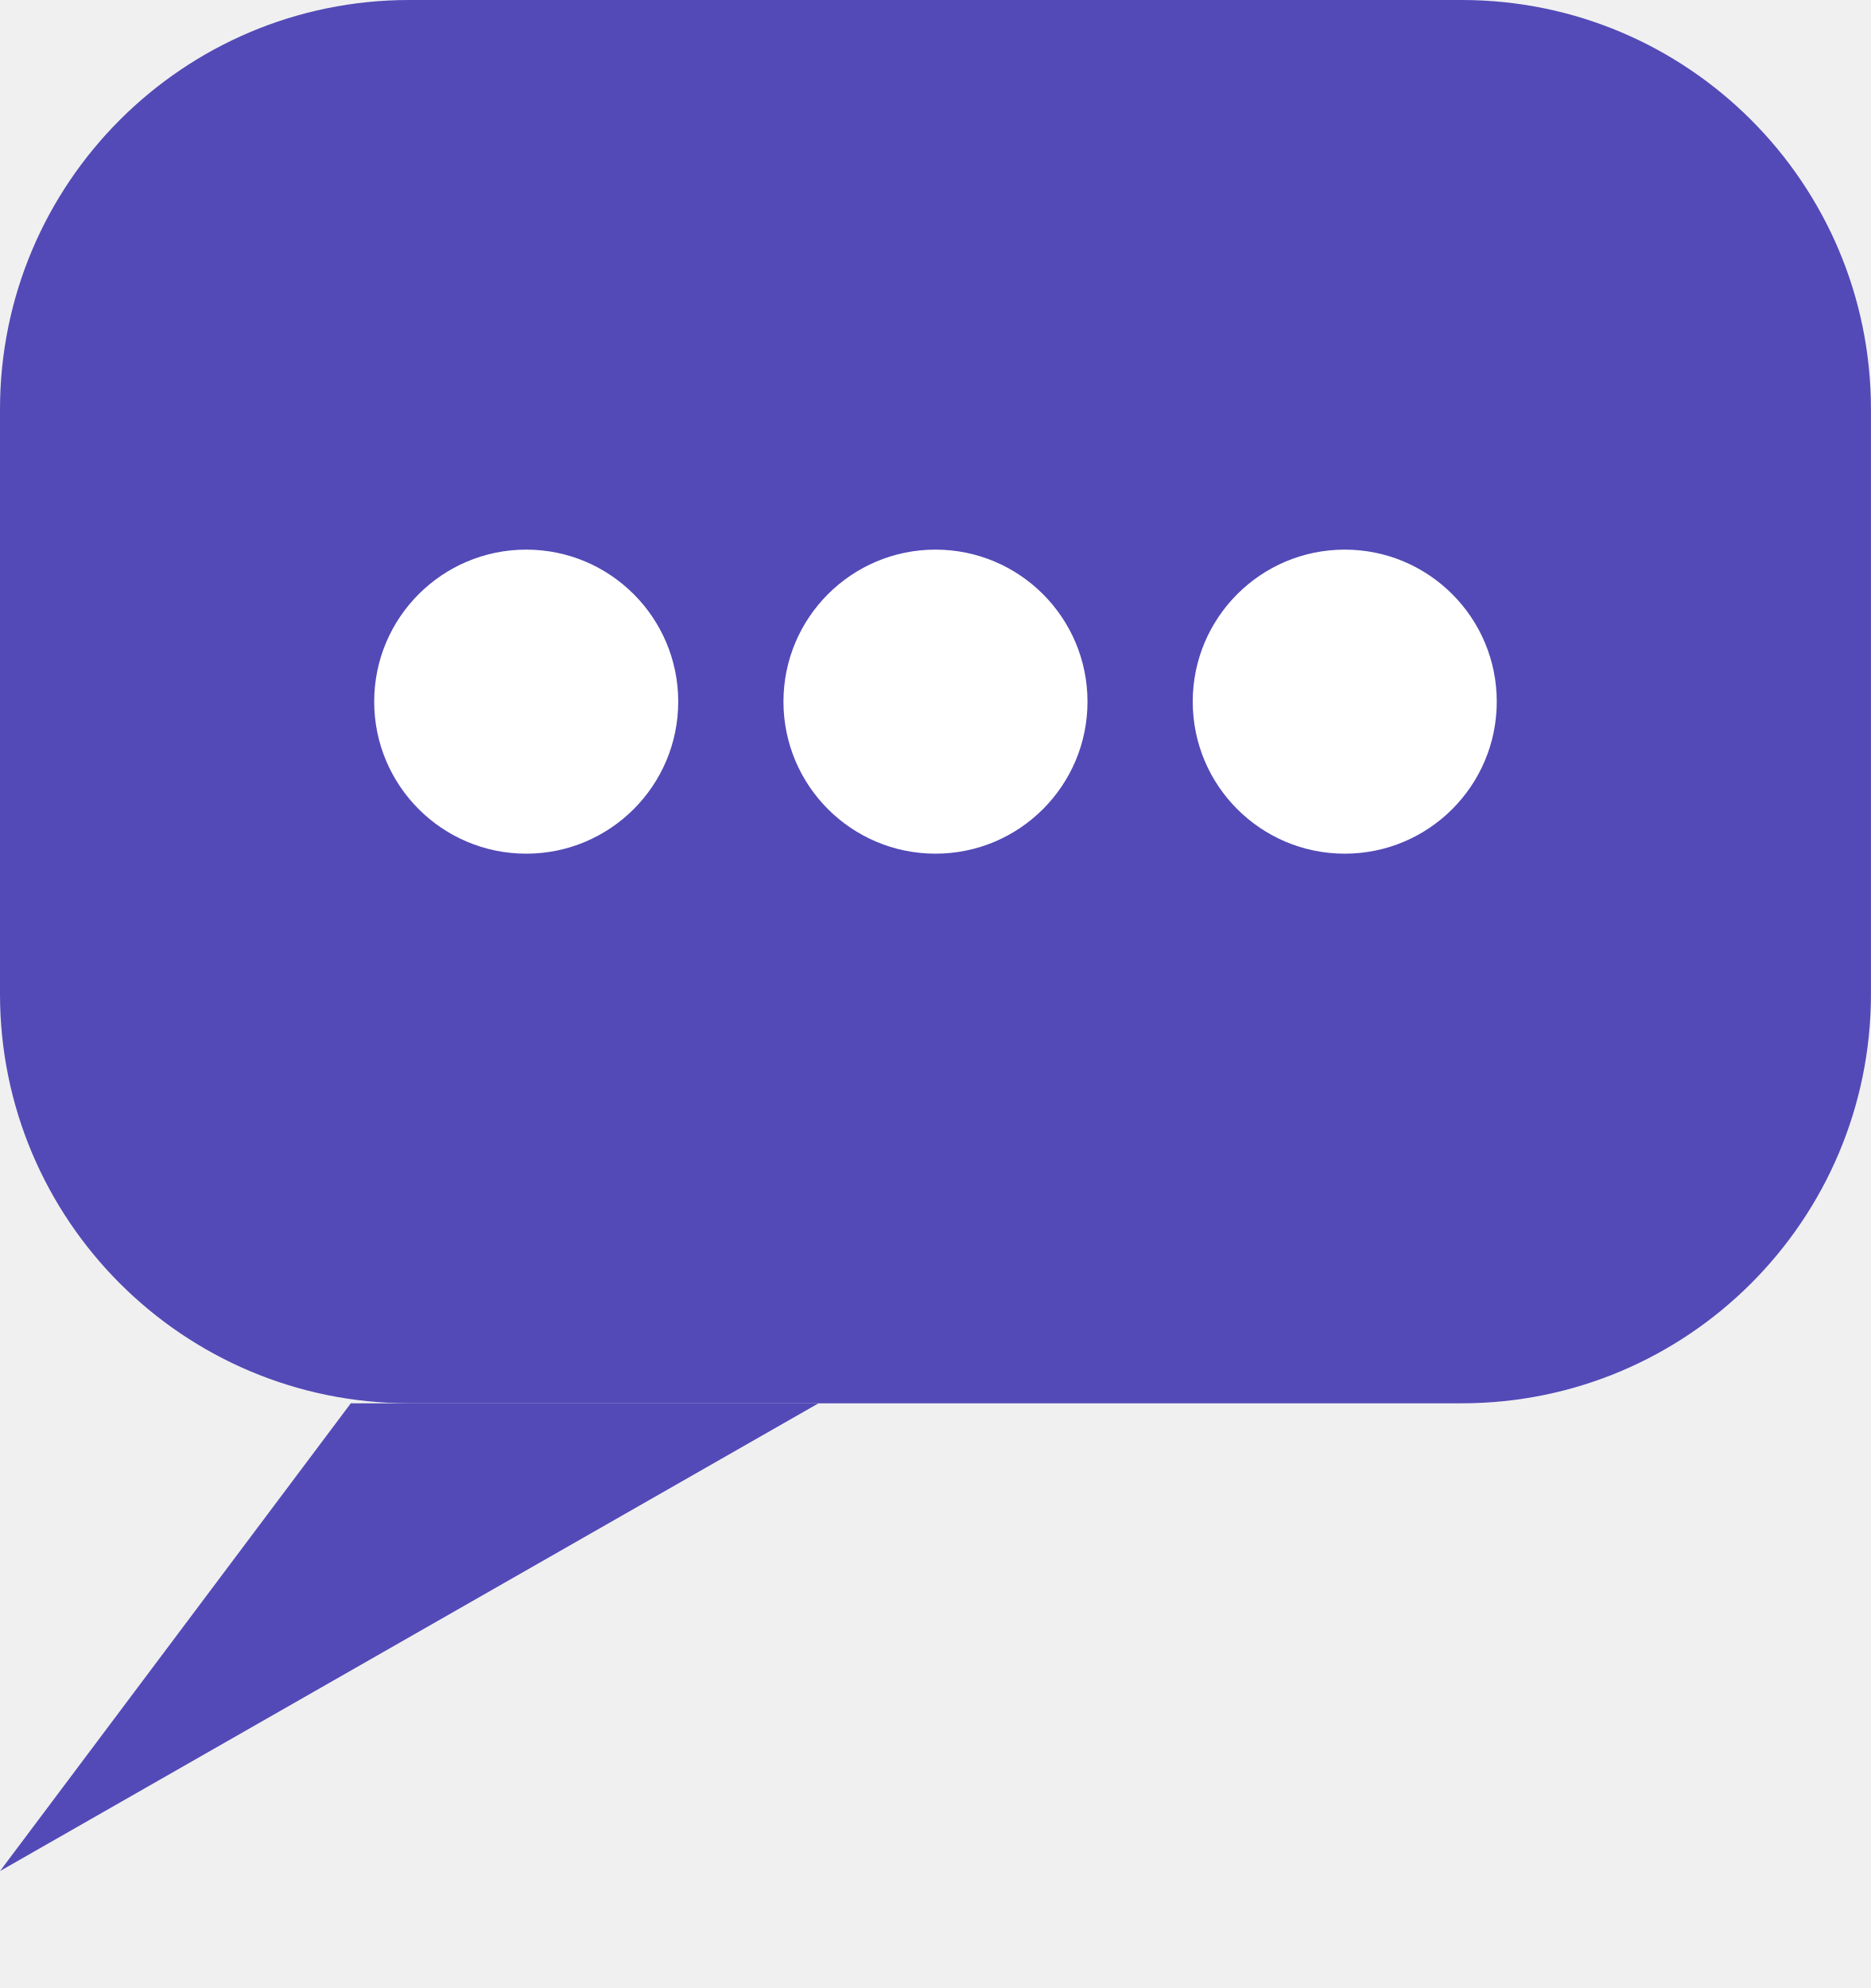
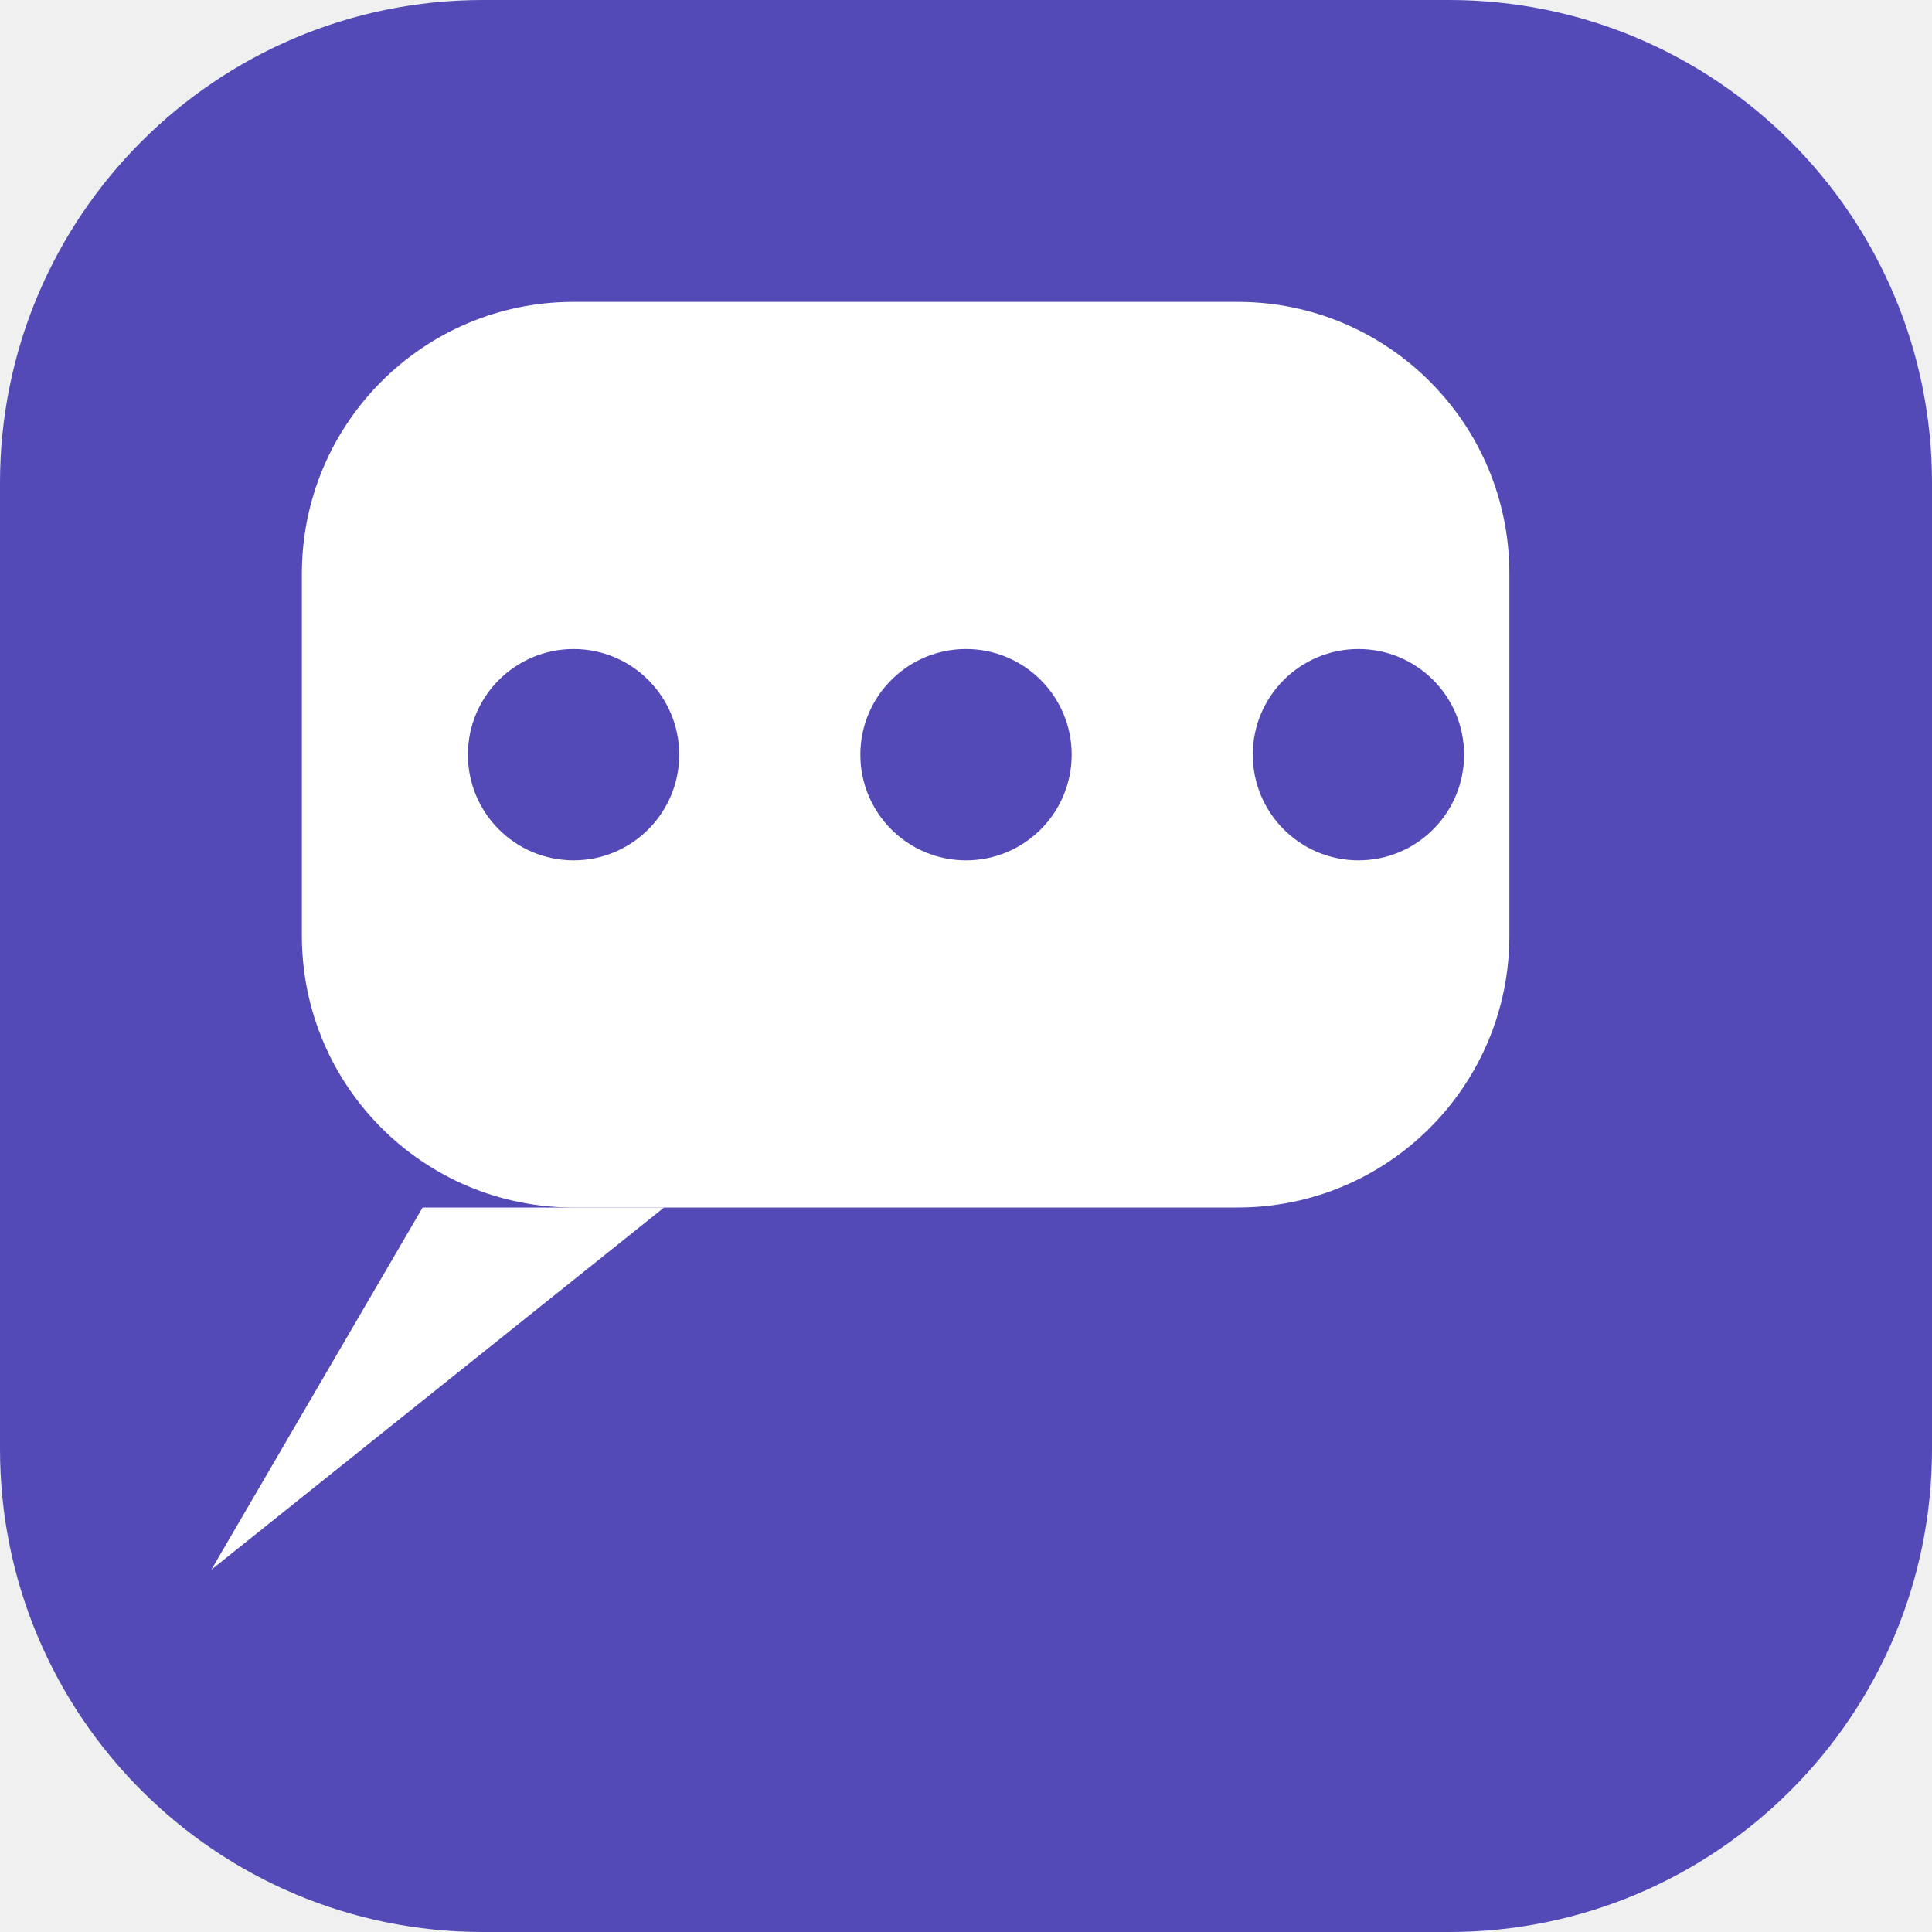
- <svg xmlns="http://www.w3.org/2000/svg" viewBox="0 0 32 34" width="32" height="34">
-   <rect x="0" y="0" width="32" height="24" rx="7" fill="#534AB7" />
-   <path d="M6 24 L0 32 L14 24 Z" fill="#534AB7" />
-   <circle cx="9" cy="12" r="2.6" fill="white" />
-   <circle cx="16" cy="12" r="2.6" fill="white" />
-   <circle cx="23" cy="12" r="2.6" fill="white" />
+ <svg xmlns="http://www.w3.org/2000/svg" viewBox="0 0 64 64" width="64" height="64">
+   <rect x="0" y="0" width="64" height="64" rx="16" fill="#534AB7" />
+   <rect x="10" y="10" width="40" height="30" rx="9" fill="white" />
+   <polygon points="14,40 7,52 22,40" fill="white" />
+   <circle cx="19" cy="25" r="3.5" fill="#534AB7" />
+   <circle cx="32" cy="25" r="3.5" fill="#534AB7" />
+   <circle cx="45" cy="25" r="3.5" fill="#534AB7" />
</svg>
